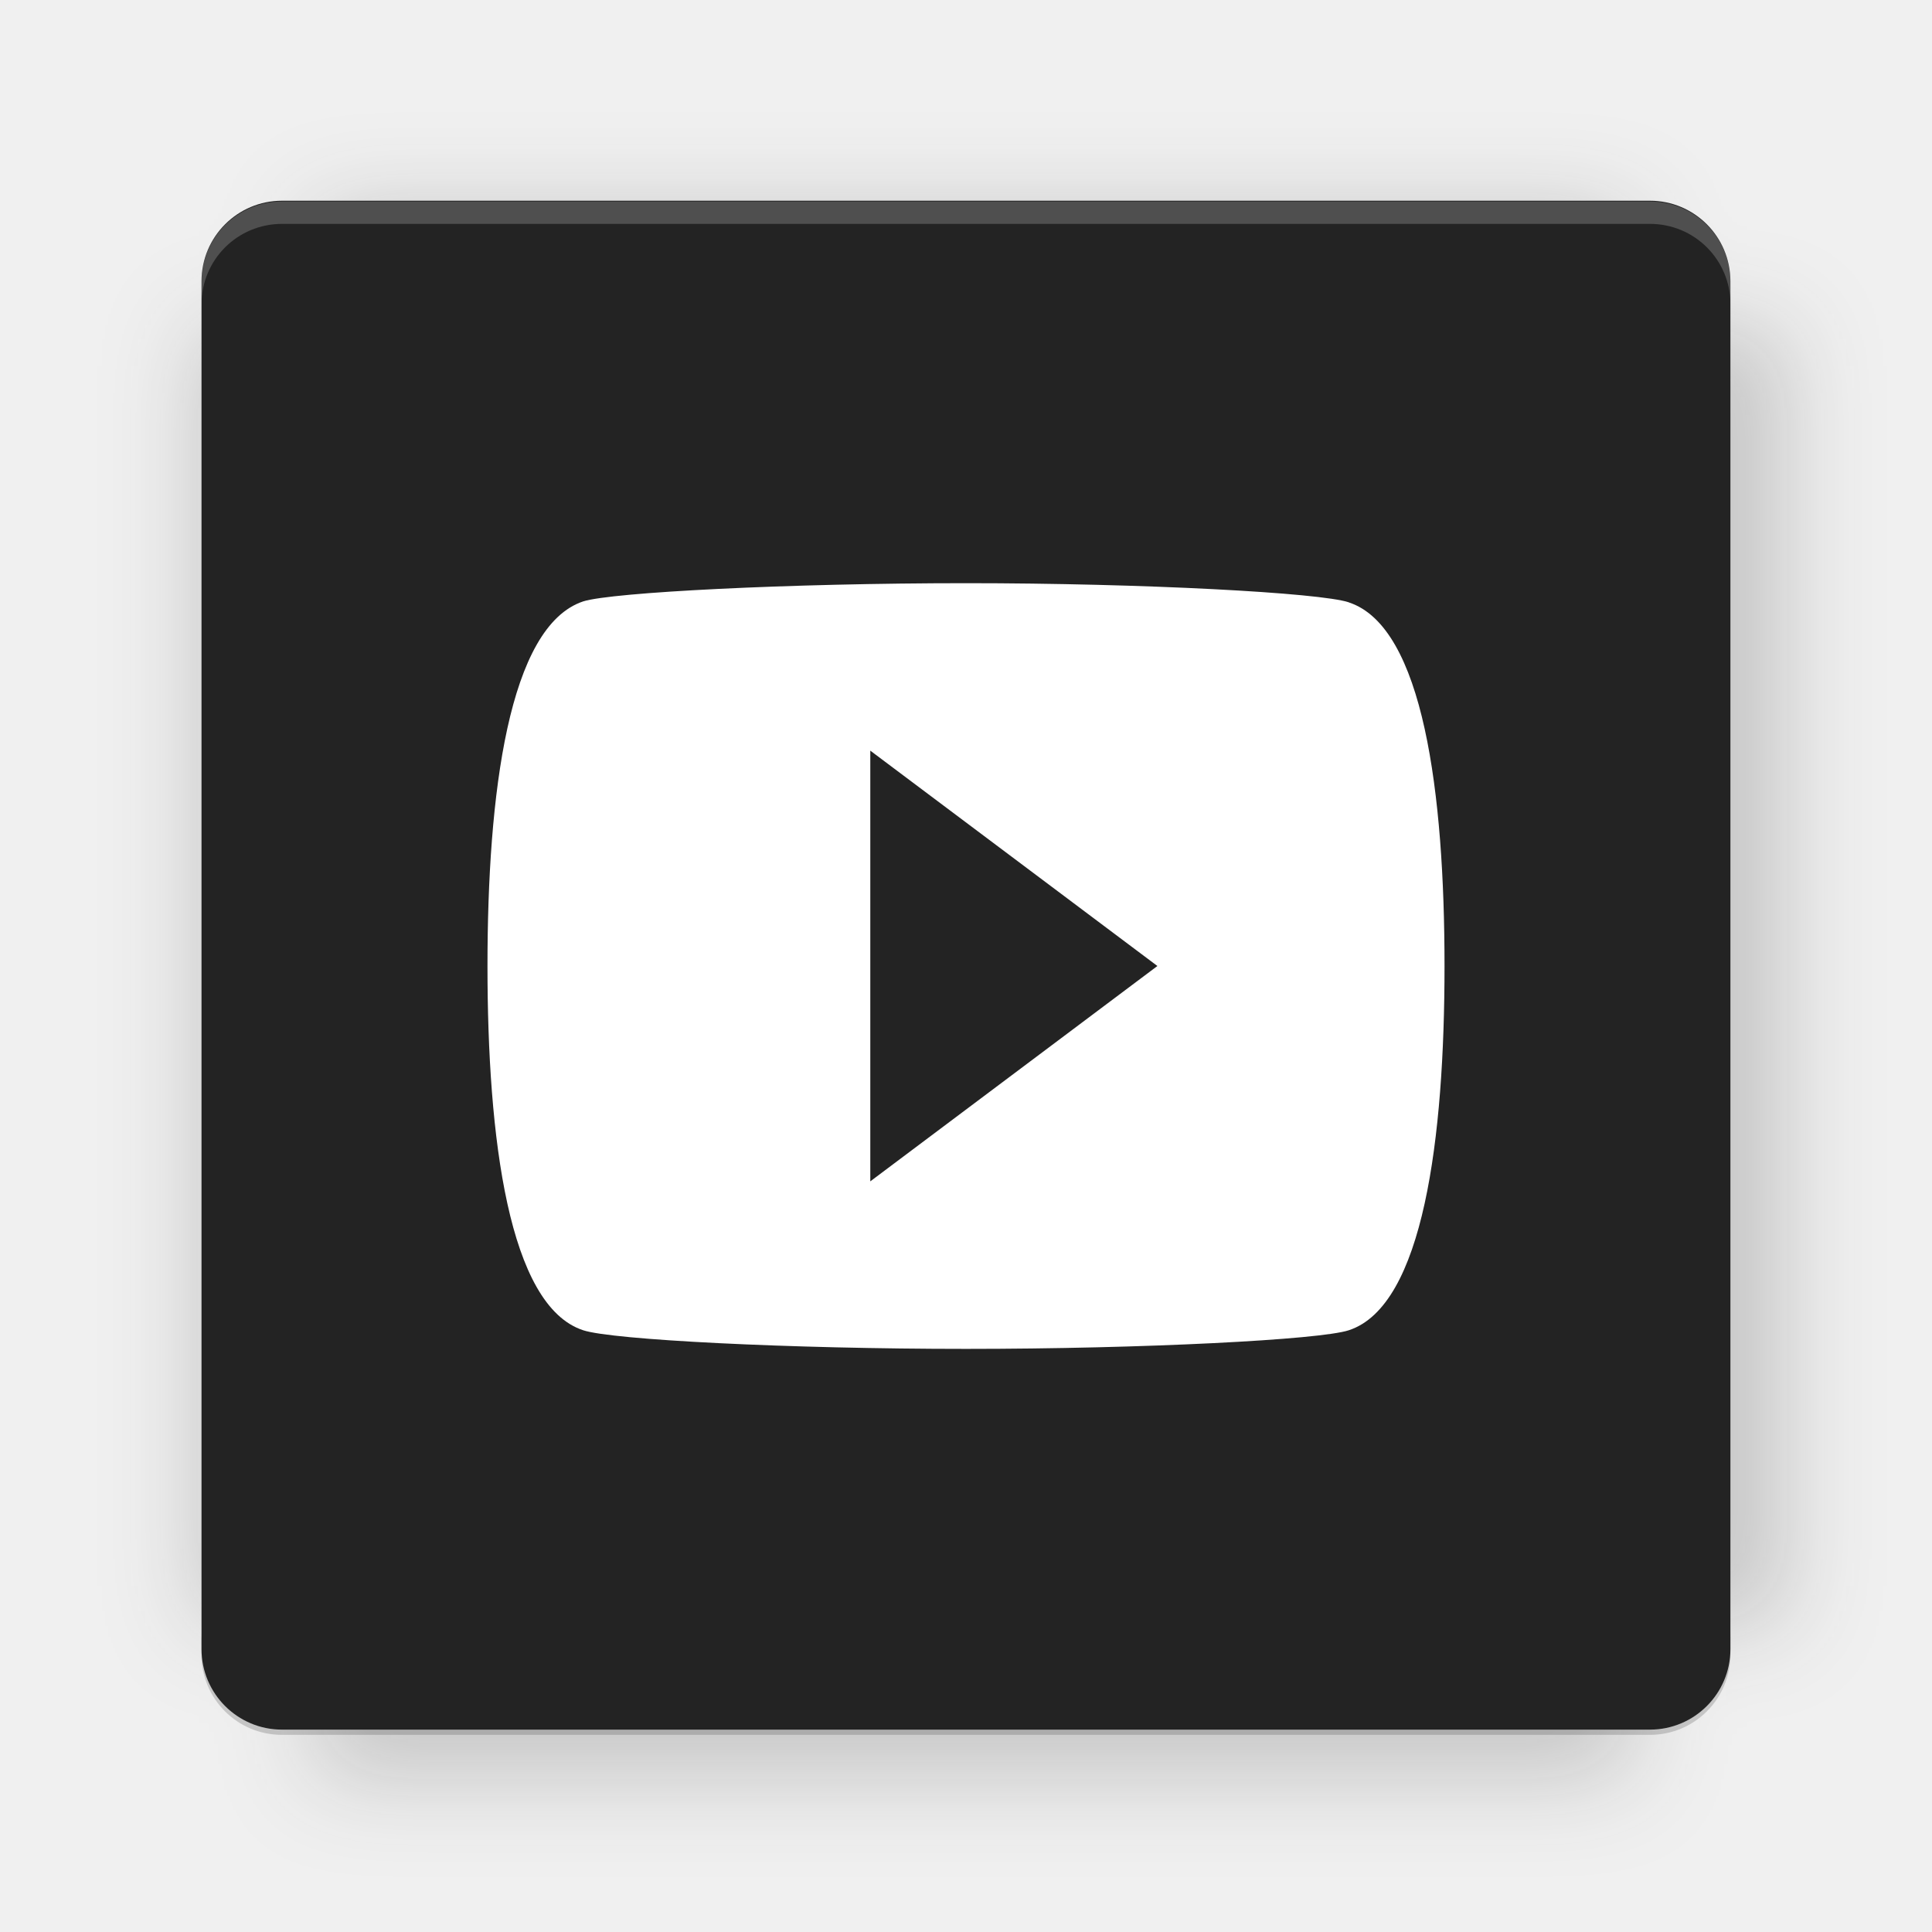
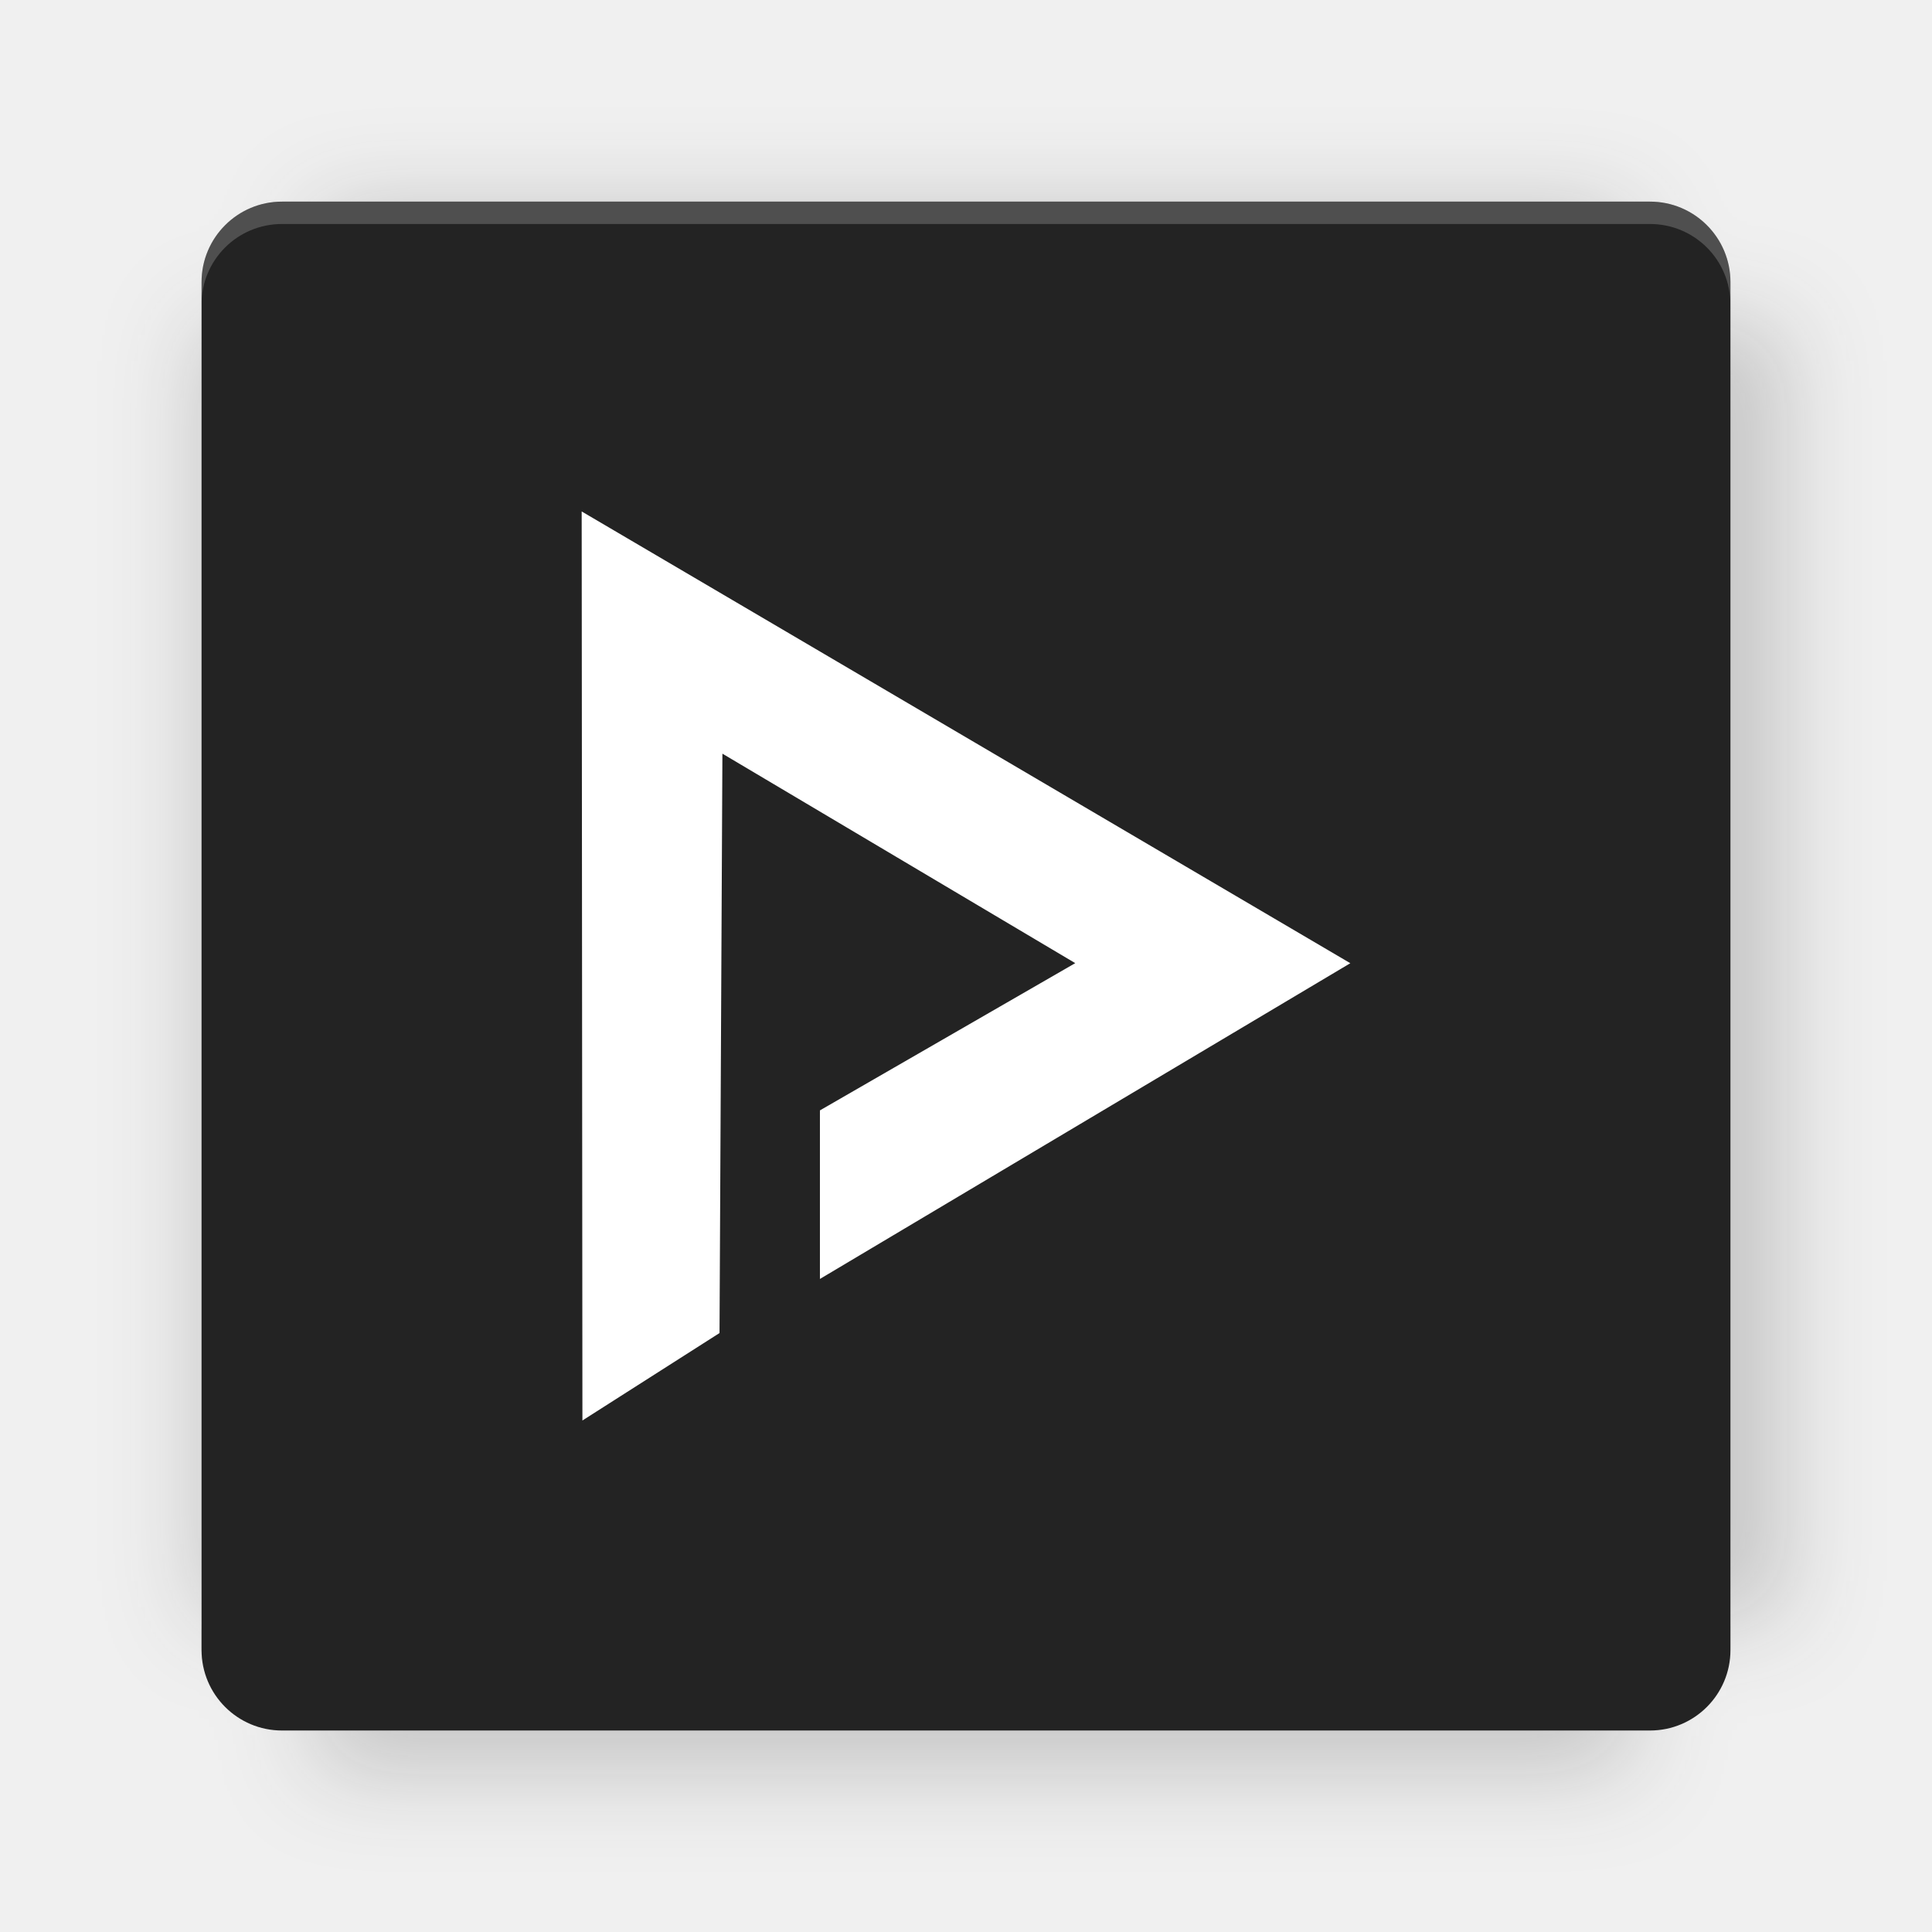
- <svg xmlns="http://www.w3.org/2000/svg" version="1.1" viewBox="0 0 26.95 26.95">
+ <svg xmlns="http://www.w3.org/2000/svg" version="1.1" viewBox="0 0 28.747 28.747">
  <defs>
-     <filter id="filter6206-7" color-interpolation-filters="sRGB">
+     <filter id="filter6206-7" x="-.072" y="-.072" width="1.144" height="1.144" color-interpolation-filters="sRGB">
      <feGaussianBlur stdDeviation="0.658" />
    </filter>
  </defs>
-   <g transform="translate(0 -1025.4)">
-     <path transform="matrix(1.0107 0 0 .99762 -.087875 2.579)" d="m4.418 1028.2v1.605h-1.605v18.192h1.605v2.14h18.192v-2.14h2.14v-18.192h-2.14v-1.605h-18.192z" fill="#232323" filter="url(#filter6206-7)" opacity=".2" />
-     <rect x="2.811" y="1028.2" width="21.327" height="21.327" rx="1.123" ry="1.123" fill="#232323" />
-     <g transform="translate(-20.925 990.46)">
-       <path d="m0 0h48v48h-48z" fill="none" />
-       <g transform="matrix(.33601 0 0 .33601 1.434 68.477)">
-         <path d="m0 0h48v48h-48z" fill="none" />
+   <g transform="translate(0 -1093.8)">
+     <path transform="matrix(1.0781 0 0 1.0641 -.093733 2.7509)" d="m4.418 1028.2v1.605h-1.605v18.192h1.605v2.14h18.192v-2.14h2.14v-18.192h-2.14v-1.605z" fill="#232323" filter="url(#filter6206-7)" opacity=".2" />
+     <rect x="2.999" y="1096.8" width="22.749" height="22.749" rx="1.197" ry="1.197" fill="#232323" />
+     <g transform="translate(-22.32 1056.5)">
+       <path d="m0 0h51.2v51.2h-51.2z" fill="none" stroke-width="1.067" />
+       <g transform="matrix(.33601 0 0 .33601 1.5296 73.043)">
+         <path d="m0 0h51.2v51.2h-51.2z" fill="none" stroke-width="1.067" />
      </g>
-       <g transform="matrix(.37187 0 0 .37187 36.377 59.287)">
-         <path d="m0 0h48v48h-48z" fill="none" />
-         <g transform="matrix(2.6891 0 0 2.6891 -77.724 -45.422)">
-           <path d="m0 0h48v48h-48z" fill="none" />
+       <g transform="matrix(.37187 0 0 .37187 38.802 63.239)">
+         <path d="m0 0h51.2v51.2h-51.2z" fill="none" stroke-width="1.067" />
+         <g transform="matrix(2.6891 0 0 2.6891 -82.906 -48.45)">
+           <path d="m0 0h51.2v51.2h-51.2z" fill="none" stroke-width="1.067" />
        </g>
      </g>
    </g>
-     <path transform="translate(0 1025.4)" d="m3.934 2.811c-0.622 0-1.123 0.501-1.123 1.123v0.312c0-0.622 0.501-1.123 1.123-1.123h19.082c0.622 0 1.123 0.501 1.123 1.123v-0.312c0-0.622-0.501-1.123-1.123-1.123h-19.082z" fill="#fff" opacity=".2" />
-     <rect x="120" y="512.36" width="40" height="40" fill="none" />
-     <rect x="120" y="592.36" width="40" height="40" fill="none" />
-     <rect x="120" y="632.36" width="40" height="40" fill="none" />
-     <rect x="120" y="552.36" width="40" height="40" fill="none" />
-     <rect x="120" y="672.36" width="40" height="40" fill="none" />
-     <rect x="200" y="512.36" width="40" height="40" fill="none" />
-     <rect x="200" y="592.36" width="40" height="40" fill="none" />
-     <rect x="200" y="632.36" width="40" height="40" fill="none" />
-     <rect x="200" y="552.36" width="40" height="40" fill="none" />
-     <rect x="200" y="672.36" width="40" height="40" fill="none" />
-     <rect x="280" y="512.36" width="40" height="40" fill="none" />
-     <rect x="280" y="592.36" width="40" height="40" fill="none" />
-     <rect x="280" y="632.36" width="40" height="40" fill="none" />
-     <rect x="280" y="552.36" width="40" height="40" fill="none" />
-     <rect x="280" y="672.36" width="40" height="40" fill="none" />
-     <rect x="160" y="512.36" width="40" height="40" fill="none" />
-     <rect x="160" y="592.36" width="40" height="40" fill="none" />
-     <rect x="160" y="632.36" width="40" height="40" fill="none" />
-     <rect x="160" y="552.36" width="40" height="40" fill="none" />
-     <rect x="160" y="672.36" width="40" height="40" fill="none" />
-     <rect x="240" y="512.36" width="40" height="40" fill="none" />
-     <rect x="240" y="592.36" width="40" height="40" fill="none" />
-     <rect x="240" y="632.36" width="40" height="40" fill="none" />
-     <rect x="240" y="552.36" width="40" height="40" fill="none" />
-     <rect x="240" y="672.36" width="40" height="40" fill="none" />
-     <rect x="120" y="712.36" width="40" height="40" fill="none" />
-     <rect x="200" y="712.36" width="40" height="40" fill="none" />
-     <rect x="280" y="712.36" width="40" height="40" fill="none" />
-     <rect x="160" y="712.36" width="40" height="40" fill="none" />
-     <rect x="240" y="712.36" width="40" height="40" fill="none" />
-     <rect x="320" y="552.36" width="40" height="40" fill="none" />
-     <rect x="320" y="592.36" width="40" height="40" fill="none" />
-     <rect x="320" y="672.36" width="40" height="40" fill="none" />
-     <rect x="320" y="512.36" width="40" height="40" fill="none" />
-     <rect x="320" y="632.36" width="40" height="40" fill="none" />
-     <rect x="320" y="712.36" width="40" height="40" fill="none" />
-     <rect x="150" y="542.36" width="180" height="180" fill="none" />
-     <g transform="matrix(.37344 0 0 .37344 4.4375 1028.8)">
-       <path d="m0 0h48v48h-48z" fill="none" />
+     <path d="m4.196 1096.8c-0.663 0-1.198 0.535-1.198 1.198v0.333c0-0.663 0.535-1.198 1.198-1.198h20.354c0.663 0 1.198 0.534 1.198 1.198v-0.333c0-0.663-0.535-1.198-1.198-1.198z" fill="#fff" opacity=".2" />
+     <rect x="128" y="546.52" width="42.667" height="42.667" fill="none" stroke-width="1.067" />
+     <rect x="128" y="631.85" width="42.667" height="42.667" fill="none" stroke-width="1.067" />
+     <rect x="128" y="674.52" width="42.667" height="42.667" fill="none" stroke-width="1.067" />
+     <rect x="128" y="589.19" width="42.667" height="42.667" fill="none" stroke-width="1.067" />
+     <rect x="128" y="717.19" width="42.667" height="42.667" fill="none" stroke-width="1.067" />
+     <rect x="213.33" y="546.52" width="42.667" height="42.667" fill="none" stroke-width="1.067" />
+     <rect x="213.33" y="631.85" width="42.667" height="42.667" fill="none" stroke-width="1.067" />
+     <rect x="213.33" y="674.52" width="42.667" height="42.667" fill="none" stroke-width="1.067" />
+     <rect x="213.33" y="589.19" width="42.667" height="42.667" fill="none" stroke-width="1.067" />
+     <rect x="213.33" y="717.19" width="42.667" height="42.667" fill="none" stroke-width="1.067" />
+     <rect x="298.67" y="546.52" width="42.667" height="42.667" fill="none" stroke-width="1.067" />
+     <rect x="298.67" y="631.85" width="42.667" height="42.667" fill="none" stroke-width="1.067" />
+     <rect x="298.67" y="674.52" width="42.667" height="42.667" fill="none" stroke-width="1.067" />
+     <rect x="298.67" y="589.19" width="42.667" height="42.667" fill="none" stroke-width="1.067" />
+     <rect x="298.67" y="717.19" width="42.667" height="42.667" fill="none" stroke-width="1.067" />
+     <rect x="170.67" y="546.52" width="42.667" height="42.667" fill="none" stroke-width="1.067" />
+     <rect x="170.67" y="631.85" width="42.667" height="42.667" fill="none" stroke-width="1.067" />
+     <rect x="170.67" y="674.52" width="42.667" height="42.667" fill="none" stroke-width="1.067" />
+     <rect x="170.67" y="589.19" width="42.667" height="42.667" fill="none" stroke-width="1.067" />
+     <rect x="170.67" y="717.19" width="42.667" height="42.667" fill="none" stroke-width="1.067" />
+     <rect x="256" y="546.52" width="42.667" height="42.667" fill="none" stroke-width="1.067" />
+     <rect x="256" y="631.85" width="42.667" height="42.667" fill="none" stroke-width="1.067" />
+     <rect x="256" y="674.52" width="42.667" height="42.667" fill="none" stroke-width="1.067" />
+     <rect x="256" y="589.19" width="42.667" height="42.667" fill="none" stroke-width="1.067" />
+     <rect x="256" y="717.19" width="42.667" height="42.667" fill="none" stroke-width="1.067" />
+     <rect x="128" y="759.85" width="42.667" height="42.667" fill="none" stroke-width="1.067" />
+     <rect x="213.33" y="759.85" width="42.667" height="42.667" fill="none" stroke-width="1.067" />
+     <rect x="298.67" y="759.85" width="42.667" height="42.667" fill="none" stroke-width="1.067" />
+     <rect x="170.67" y="759.85" width="42.667" height="42.667" fill="none" stroke-width="1.067" />
+     <rect x="256" y="759.85" width="42.667" height="42.667" fill="none" stroke-width="1.067" />
+     <rect x="341.33" y="589.19" width="42.667" height="42.667" fill="none" stroke-width="1.067" />
+     <rect x="341.33" y="631.85" width="42.667" height="42.667" fill="none" stroke-width="1.067" />
+     <rect x="341.33" y="717.19" width="42.667" height="42.667" fill="none" stroke-width="1.067" />
+     <rect x="341.33" y="546.52" width="42.667" height="42.667" fill="none" stroke-width="1.067" />
+     <rect x="341.33" y="674.52" width="42.667" height="42.667" fill="none" stroke-width="1.067" />
+     <rect x="341.33" y="759.85" width="42.667" height="42.667" fill="none" stroke-width="1.067" />
+     <rect x="160" y="578.52" width="192" height="192" fill="none" stroke-width="1.067" />
+     <g transform="matrix(.37344 0 0 .37344 4.7333 1097.4)">
+       <path d="m0 0h51.2v51.2h-51.2z" fill="none" stroke-width="1.067" />
    </g>
-     <g transform="matrix(.36471 0 0 .36471 4.8146 1028.8)">
-       <path d="m0 0h48v48h-48z" fill="none" />
+     <g transform="matrix(.36471 0 0 .36471 5.1356 1097.4)">
+       <path d="m0 0h51.2v51.2h-51.2z" fill="none" stroke-width="1.067" />
    </g>
-     <g transform="matrix(.41585 0 0 .41585 79.055 989.88)">
-       <g transform="matrix(.062269 0 0 .062269 -26.473 173.71)">
-         <g transform="matrix(38.618 0 0 38.618 13804 -12696)">
-           <g transform="matrix(.71436 0 0 .71436 -375.49 176.57)">
-             <path transform="matrix(1.3999 0 0 1.3999 525.63 -247.17)" d="m490.56 95.75c-121.72 0.185-342.34 0.091-468.16 0.094-1.555 6.974-2.406 14.232-2.406 21.688v76.344c139.06 0.494 331.32 0.255 472.97 0.25v-76.594c0-7.487-0.839-14.78-2.406-21.781zm-307.19 197.94c-52.495-3e-3 -106.38 0.12-163.38 0.375v92.844c191.76-0.263 282.43-0.093 472.97-0.219v-92.25c-109.29-0.355-208.43-0.744-309.59-0.75z" opacity="0" />
+     <g transform="matrix(.41585 0 0 .41585 84.325 1055.9)">
+       <g transform="matrix(.062269 0 0 .062269 -28.238 185.29)">
+         <g transform="matrix(38.618 0 0 38.618 14724 -13542)">
+           <g transform="matrix(.71436 0 0 .71436 -400.52 188.34)">
+             <path d="m1293.2-120.67c-181.75 0.276-511.18 0.135-699.05 0.14-2.322 10.413-3.593 21.251-3.593 32.384v114c207.65 0.737 494.72 0.381 706.23 0.373v-114.37c0-11.18-1.252-22.07-3.593-32.523zm-458.69 295.56c-78.385-4e-3 -158.85 0.179-243.95 0.56v138.63c286.34-0.393 421.73-0.138 706.23-0.327v-137.75c-163.2-0.53-311.22-1.111-462.28-1.12z" opacity="0" stroke-width="1.493" />
          </g>
        </g>
      </g>
    </g>
-     <path d="m23.015 1049.6c0.622 0 1.123-0.501 1.123-1.123v-0.312c0 0.622-0.501 1.123-1.123 1.123h-19.082c-0.622 0-1.123-0.501-1.123-1.123v0.312c0 0.622 0.501 1.123 1.123 1.123h19.082z" fill="#232323" opacity=".2" />
+     <path d="m24.549 1119.5c0.663 0 1.198-0.535 1.198-1.198v-0.333c0 0.663-0.535 1.198-1.198 1.198h-20.354c-0.663 0-1.198-0.535-1.198-1.198v0.333c0 0.663 0.535 1.198 1.198 1.198z" fill="#232323" opacity=".2" />
  </g>
-   <path d="m12.14 16.479v-6.008l4.005 3.004m2.67-5.073c-0.401-0.134-2.87-0.267-5.34-0.267s-4.94 0.127-5.34 0.254c-1.041 0.347-1.335 2.683-1.335 5.087 0 2.397 0.294 4.74 1.335 5.08 0.401 0.134 2.87 0.26 5.34 0.26s4.94-0.127 5.34-0.26c1.041-0.34 1.335-2.683 1.335-5.08 0-2.403-0.294-4.733-1.335-5.073z" fill="#fff" />
+   <path d="m12.2 19.03 7.892-4.698-11.437-6.722 0.011 13.526 2.04-1.301 0.043-8.621 5.25 3.117-3.799 2.191z" fill="#fff" />
  <g display="none" fill="none">
-     <rect transform="rotate(90)" x="7.334" y="-19.616" width="12.282" height="12.282" display="inline" stroke="#000" stroke-width=".066" />
-     <rect x="6.773" y="8.112" width="13.405" height="10.726" stroke="#5261ff" stroke-linecap="round" stroke-linejoin="round" stroke-width=".065" />
-     <rect transform="rotate(90)" x="6.773" y="-18.838" width="13.405" height="10.726" display="inline" stroke="#0f0" stroke-linecap="round" stroke-linejoin="round" stroke-width=".065" />
+     <rect transform="rotate(90)" x="7.823" y="-20.923" width="13.1" height="13.1" display="inline" stroke="#000" stroke-width=".07" />
+     <rect x="7.224" y="8.653" width="14.298" height="11.441" stroke="#5261ff" stroke-linecap="round" stroke-linejoin="round" stroke-width=".07" />
+     <rect transform="rotate(90)" x="7.224" y="-20.094" width="14.298" height="11.441" display="inline" stroke="#0f0" stroke-linecap="round" stroke-linejoin="round" stroke-width=".07" />
  </g>
</svg>
